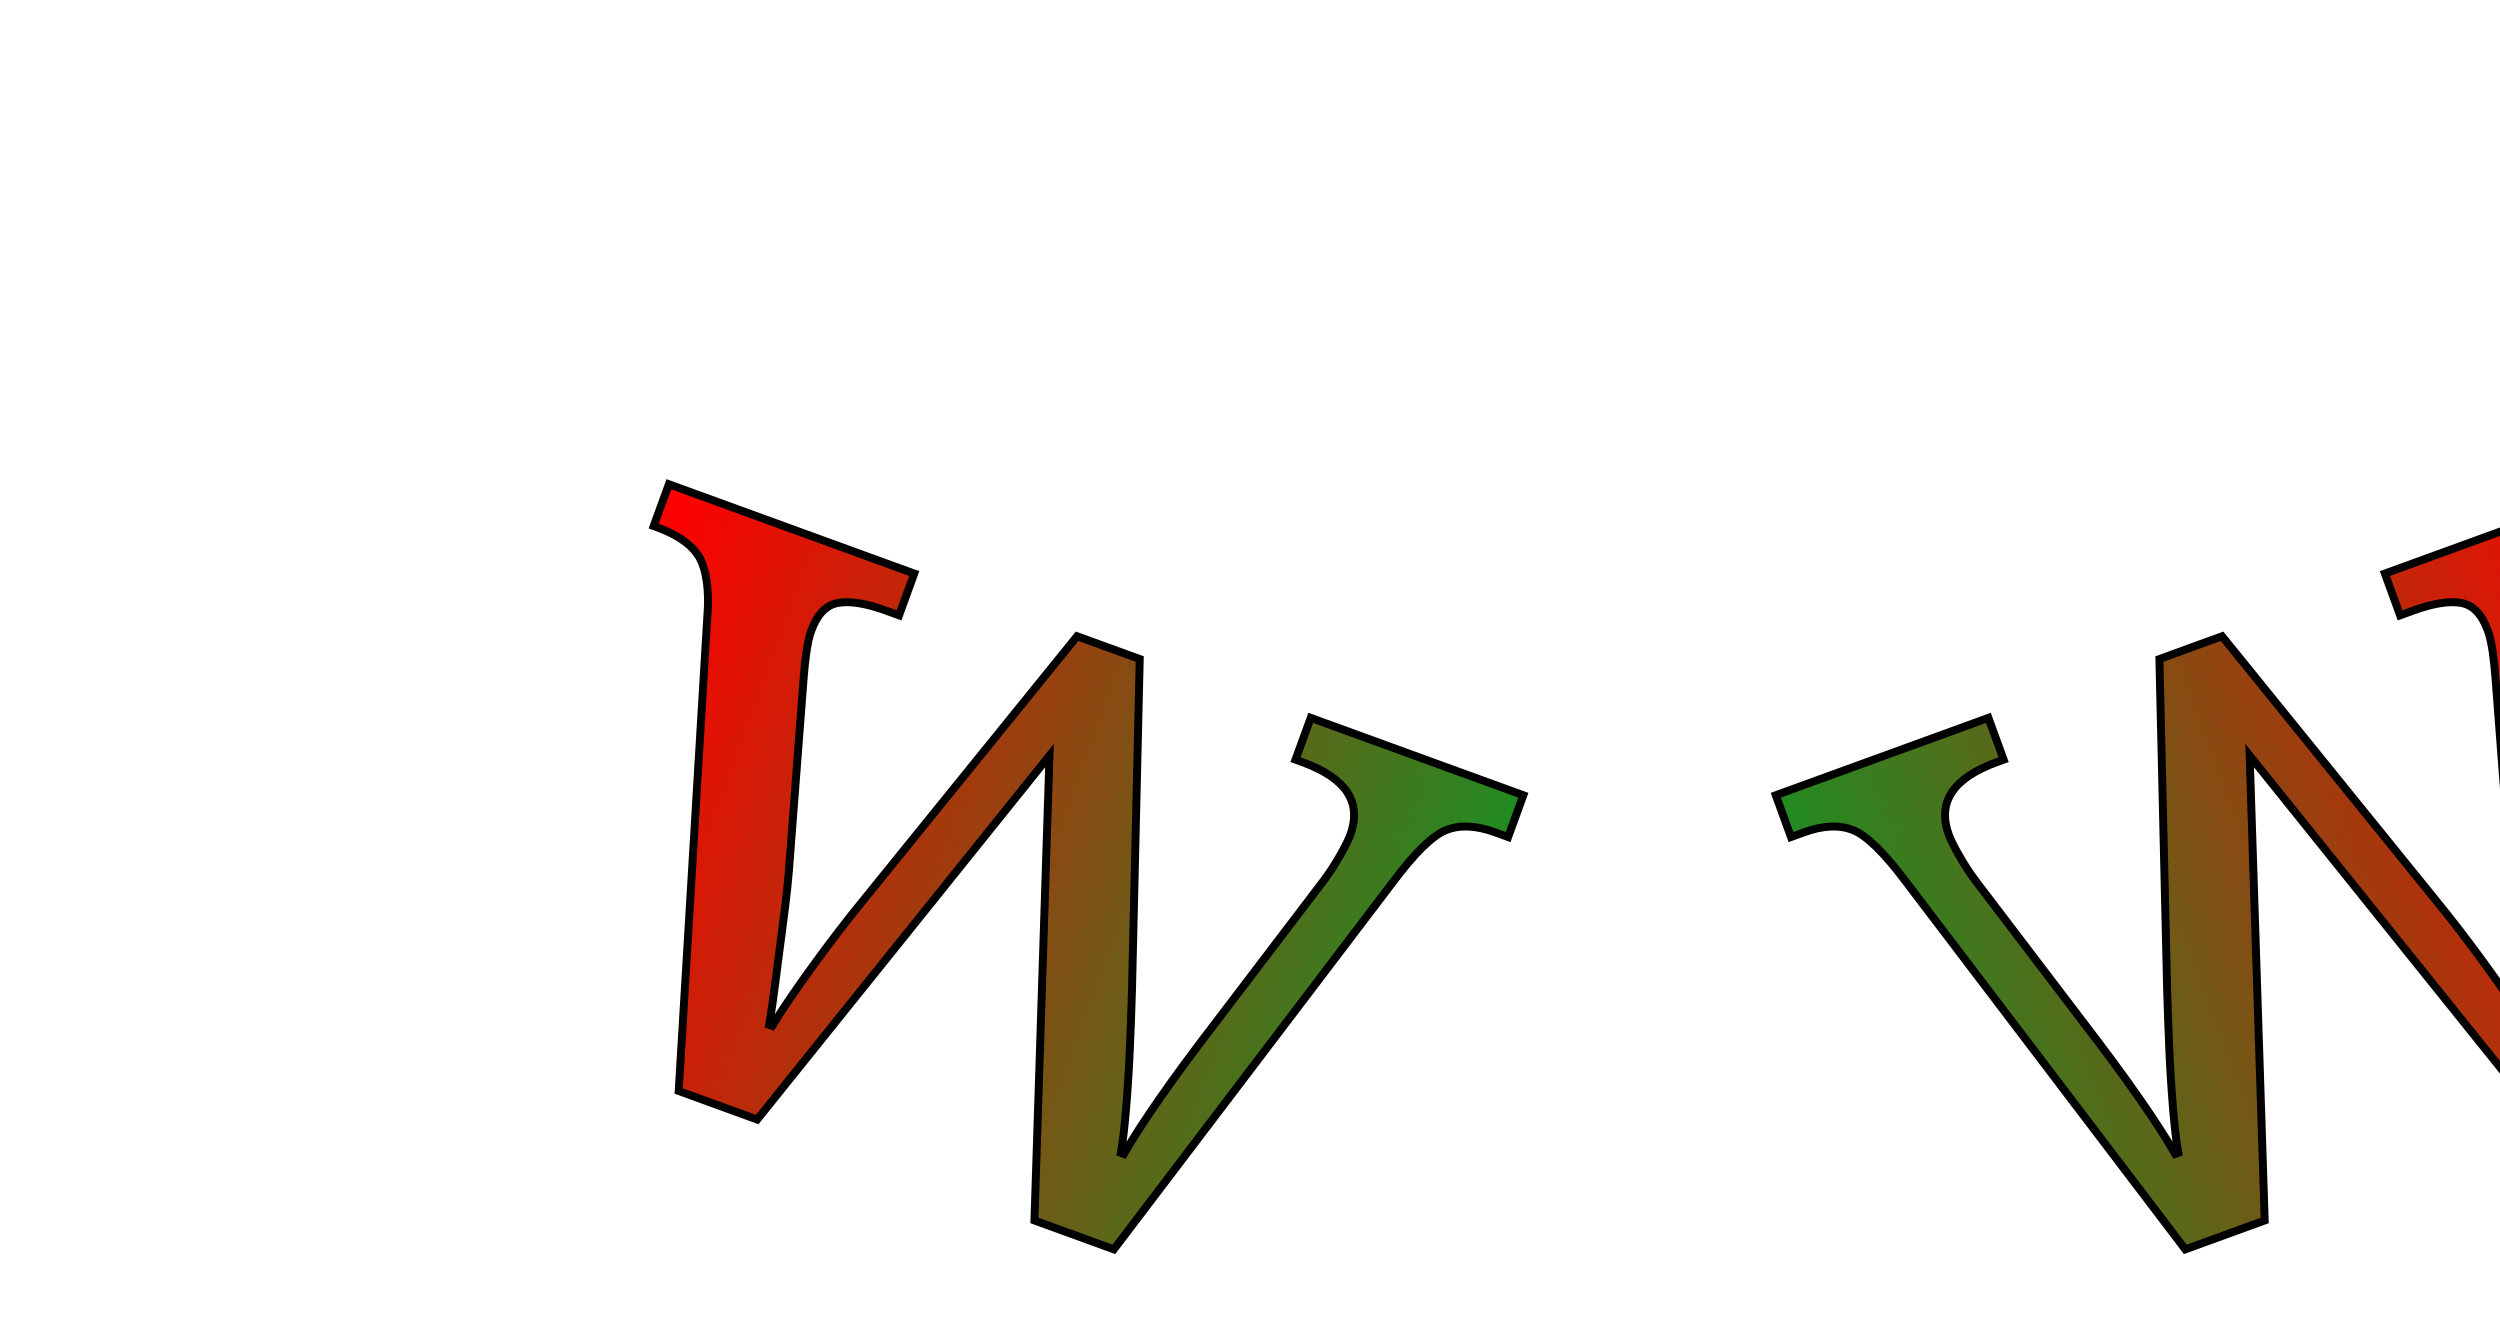
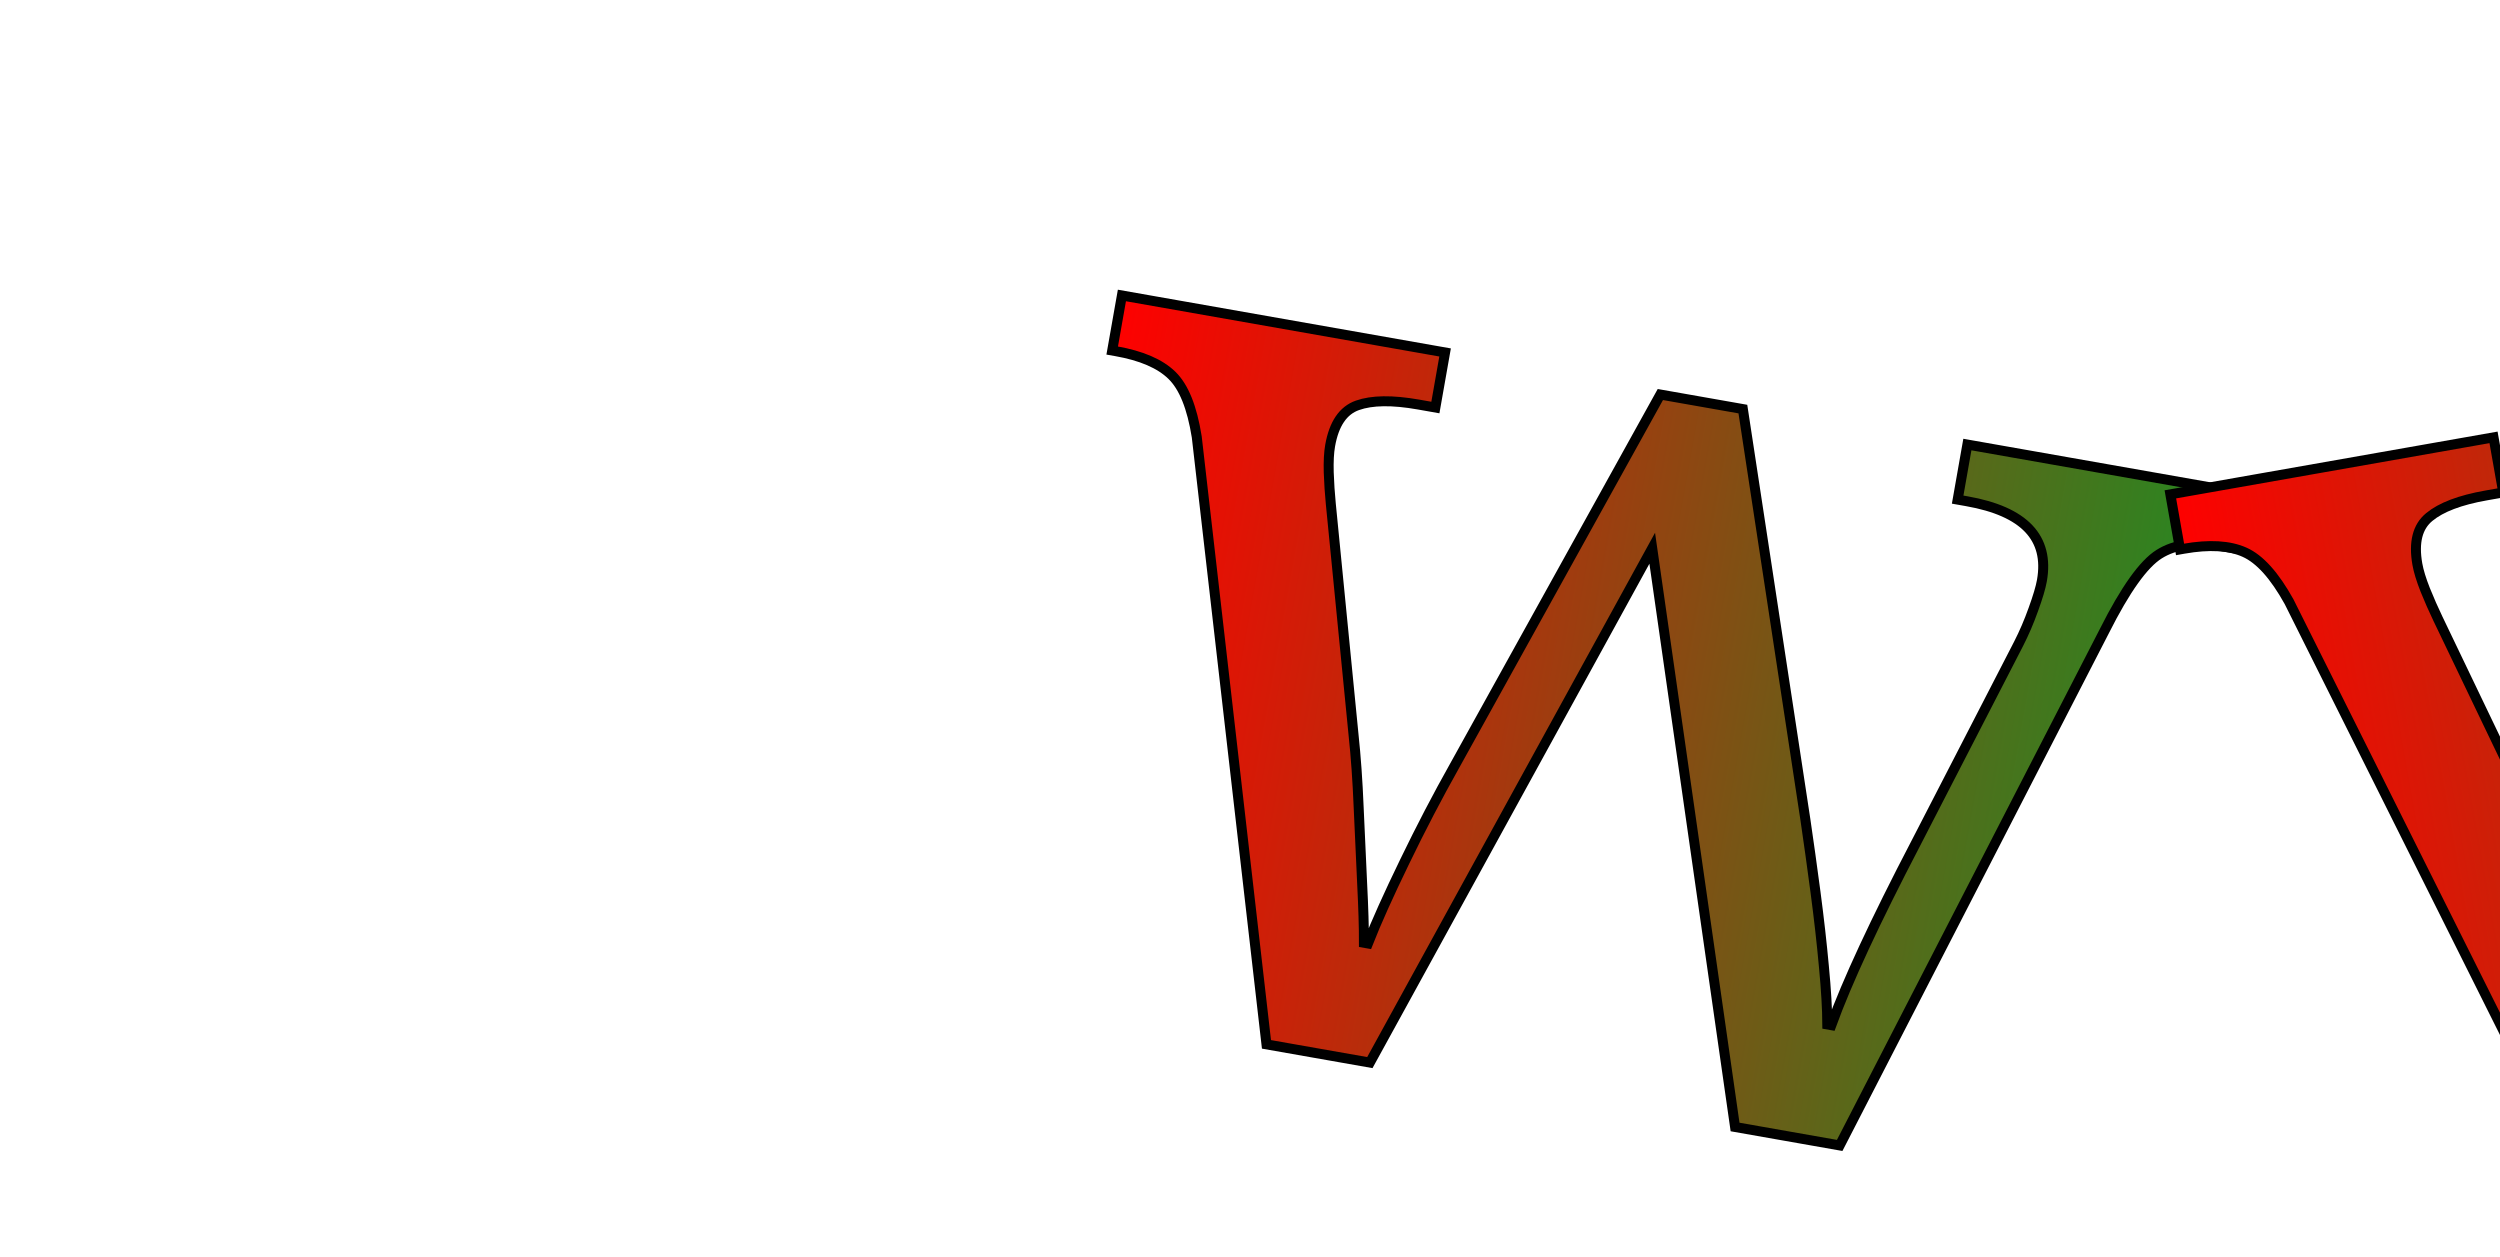
<svg xmlns="http://www.w3.org/2000/svg" xmlns:xlink="http://www.w3.org/1999/xlink">
  <style type="text/css">
	text {
		font-size: 100pt;
	}
	#w {
		font-family: "Century Schoolbook Bold", serif; /* FIXME */
		stroke: black;
		fill: url(#rg);
	}
	</style>
  <linearGradient id="rg">
    <stop offset="0" stop-color="red" />
    <stop offset="1" stop-color="forestgreen" />
  </linearGradient>
-   <text id="w" x="100" y="100" transform="rotate(20)">w</text>
-   <use xlink:href="#w" transform="translate(416,0) scale(-1,1)" />
+   <g id="ww">
+     <text id="w" x="100" y="100" transform="rotate(10,100,100)">w</text>
+     <use xlink:href="#w" transform="translate(130,20) rotate(-20,100,100)" />
+   </g>
</svg>
